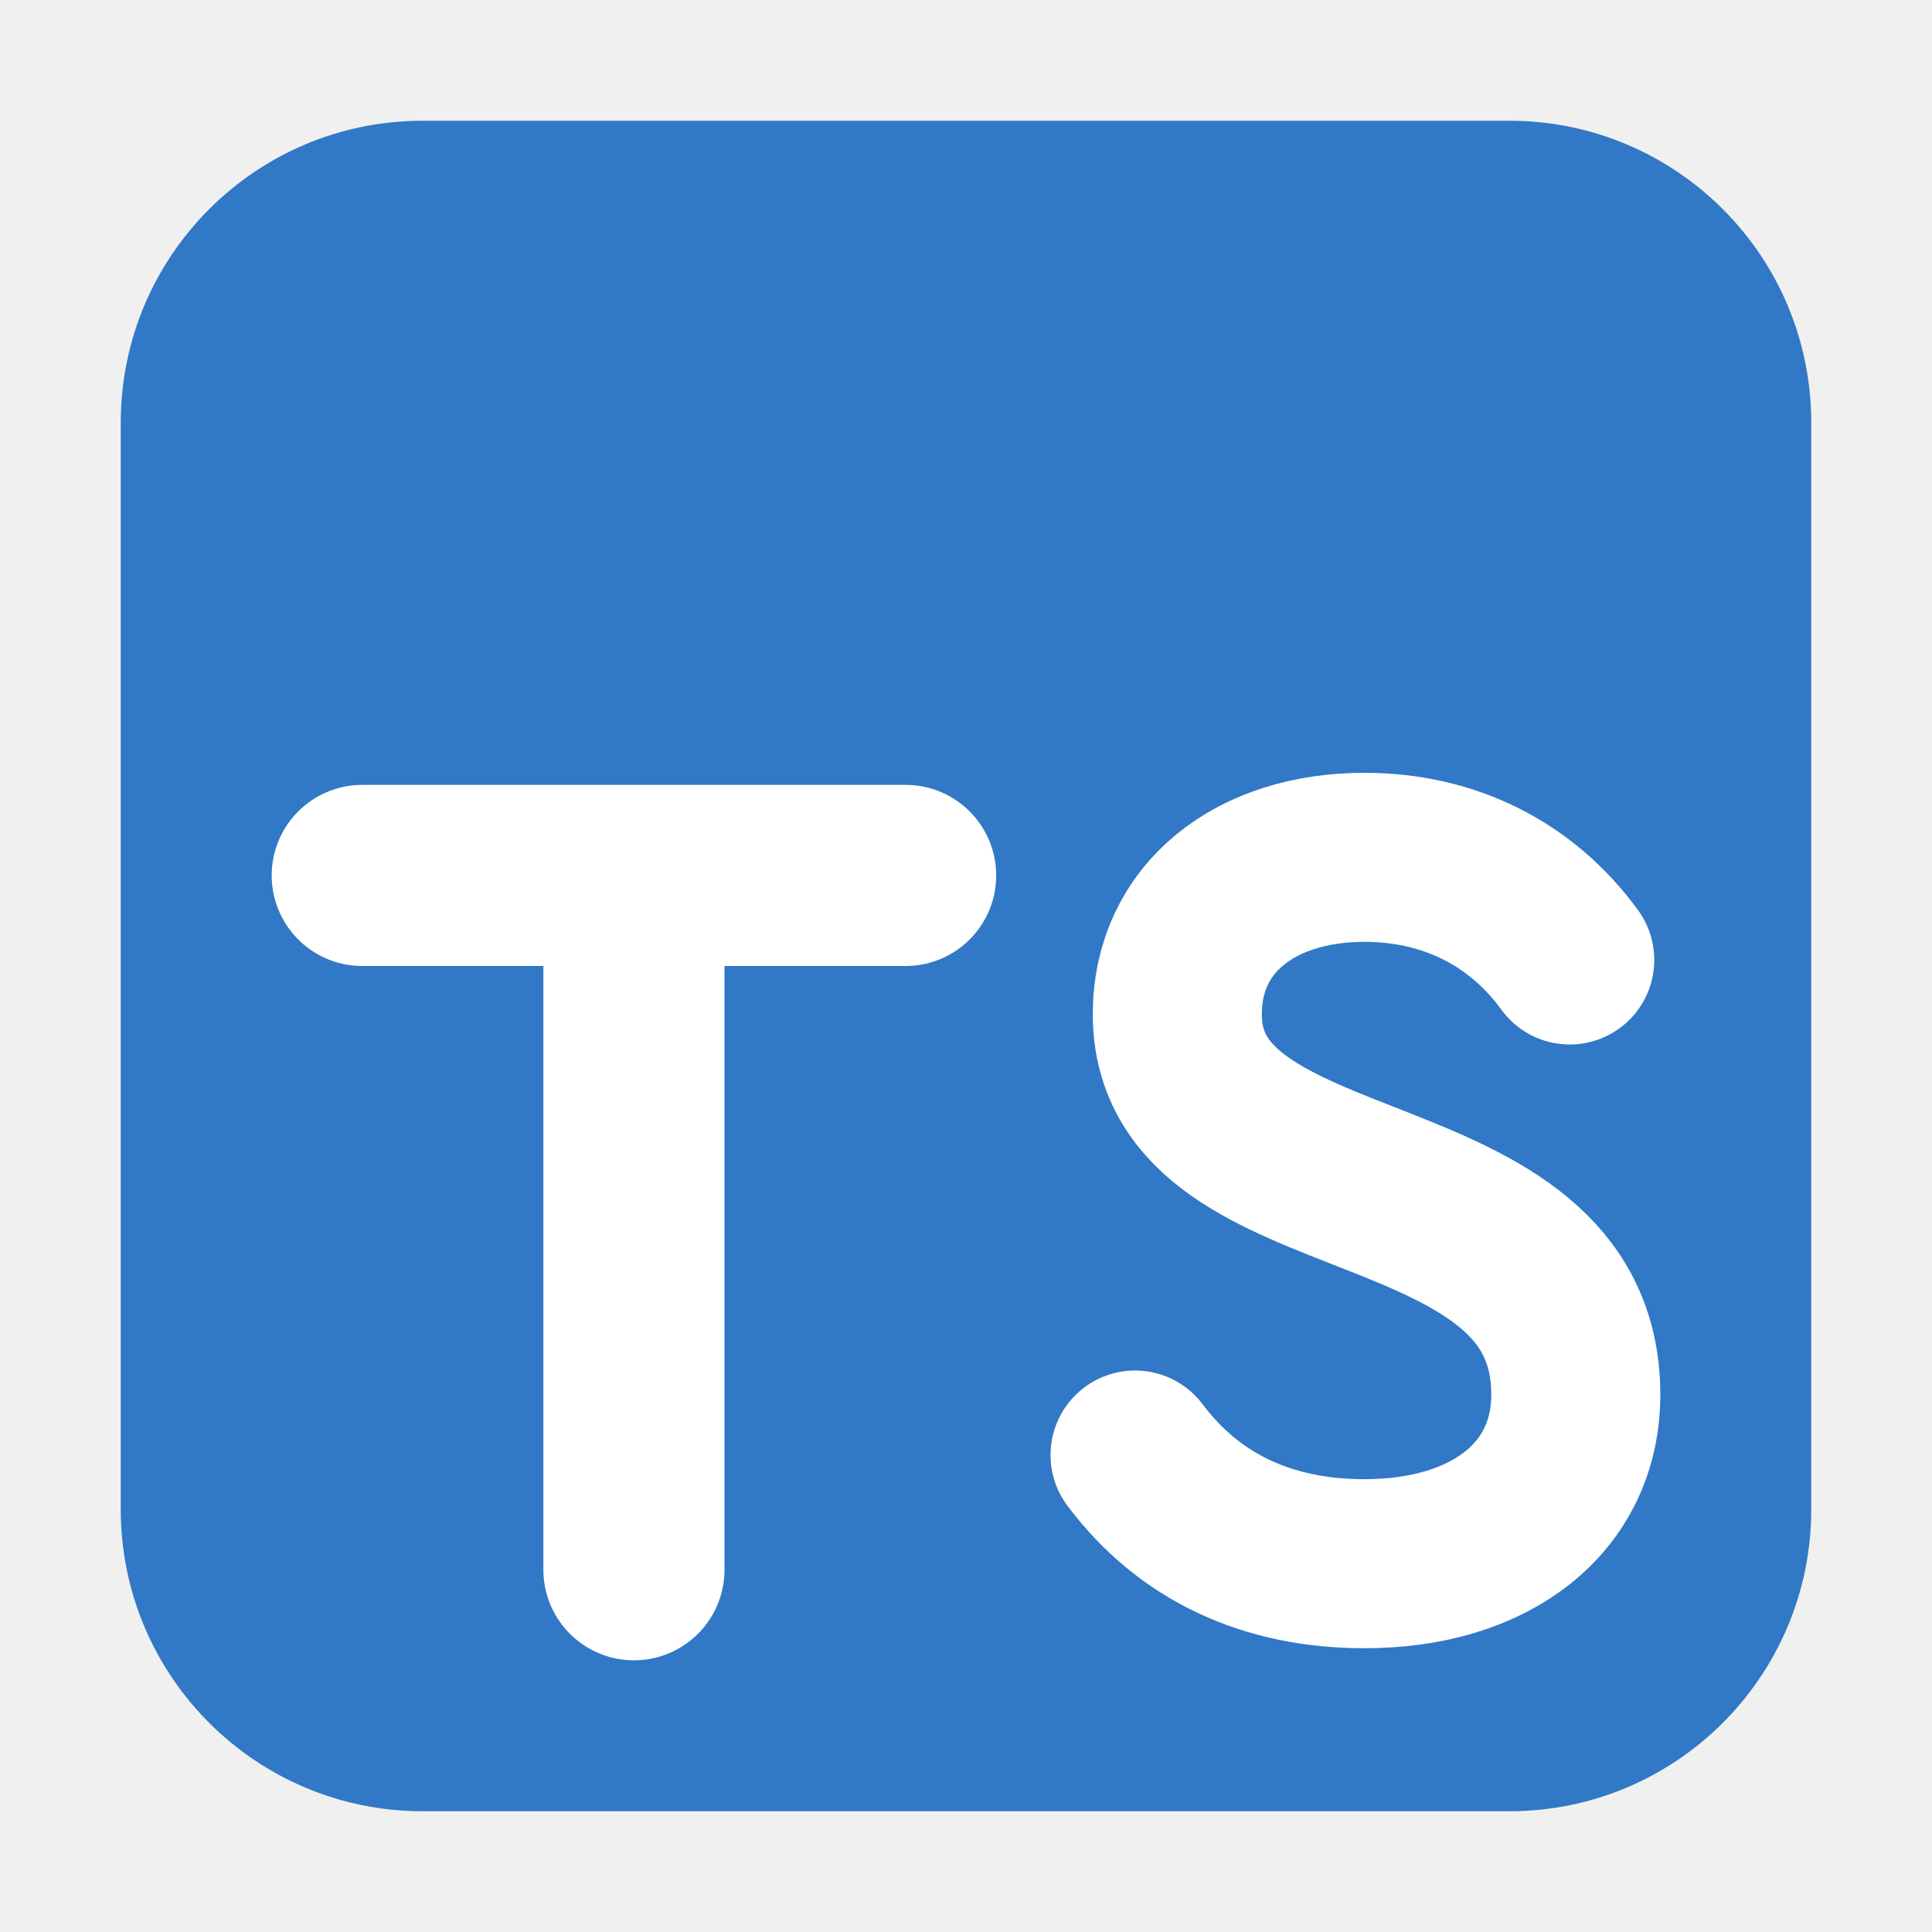
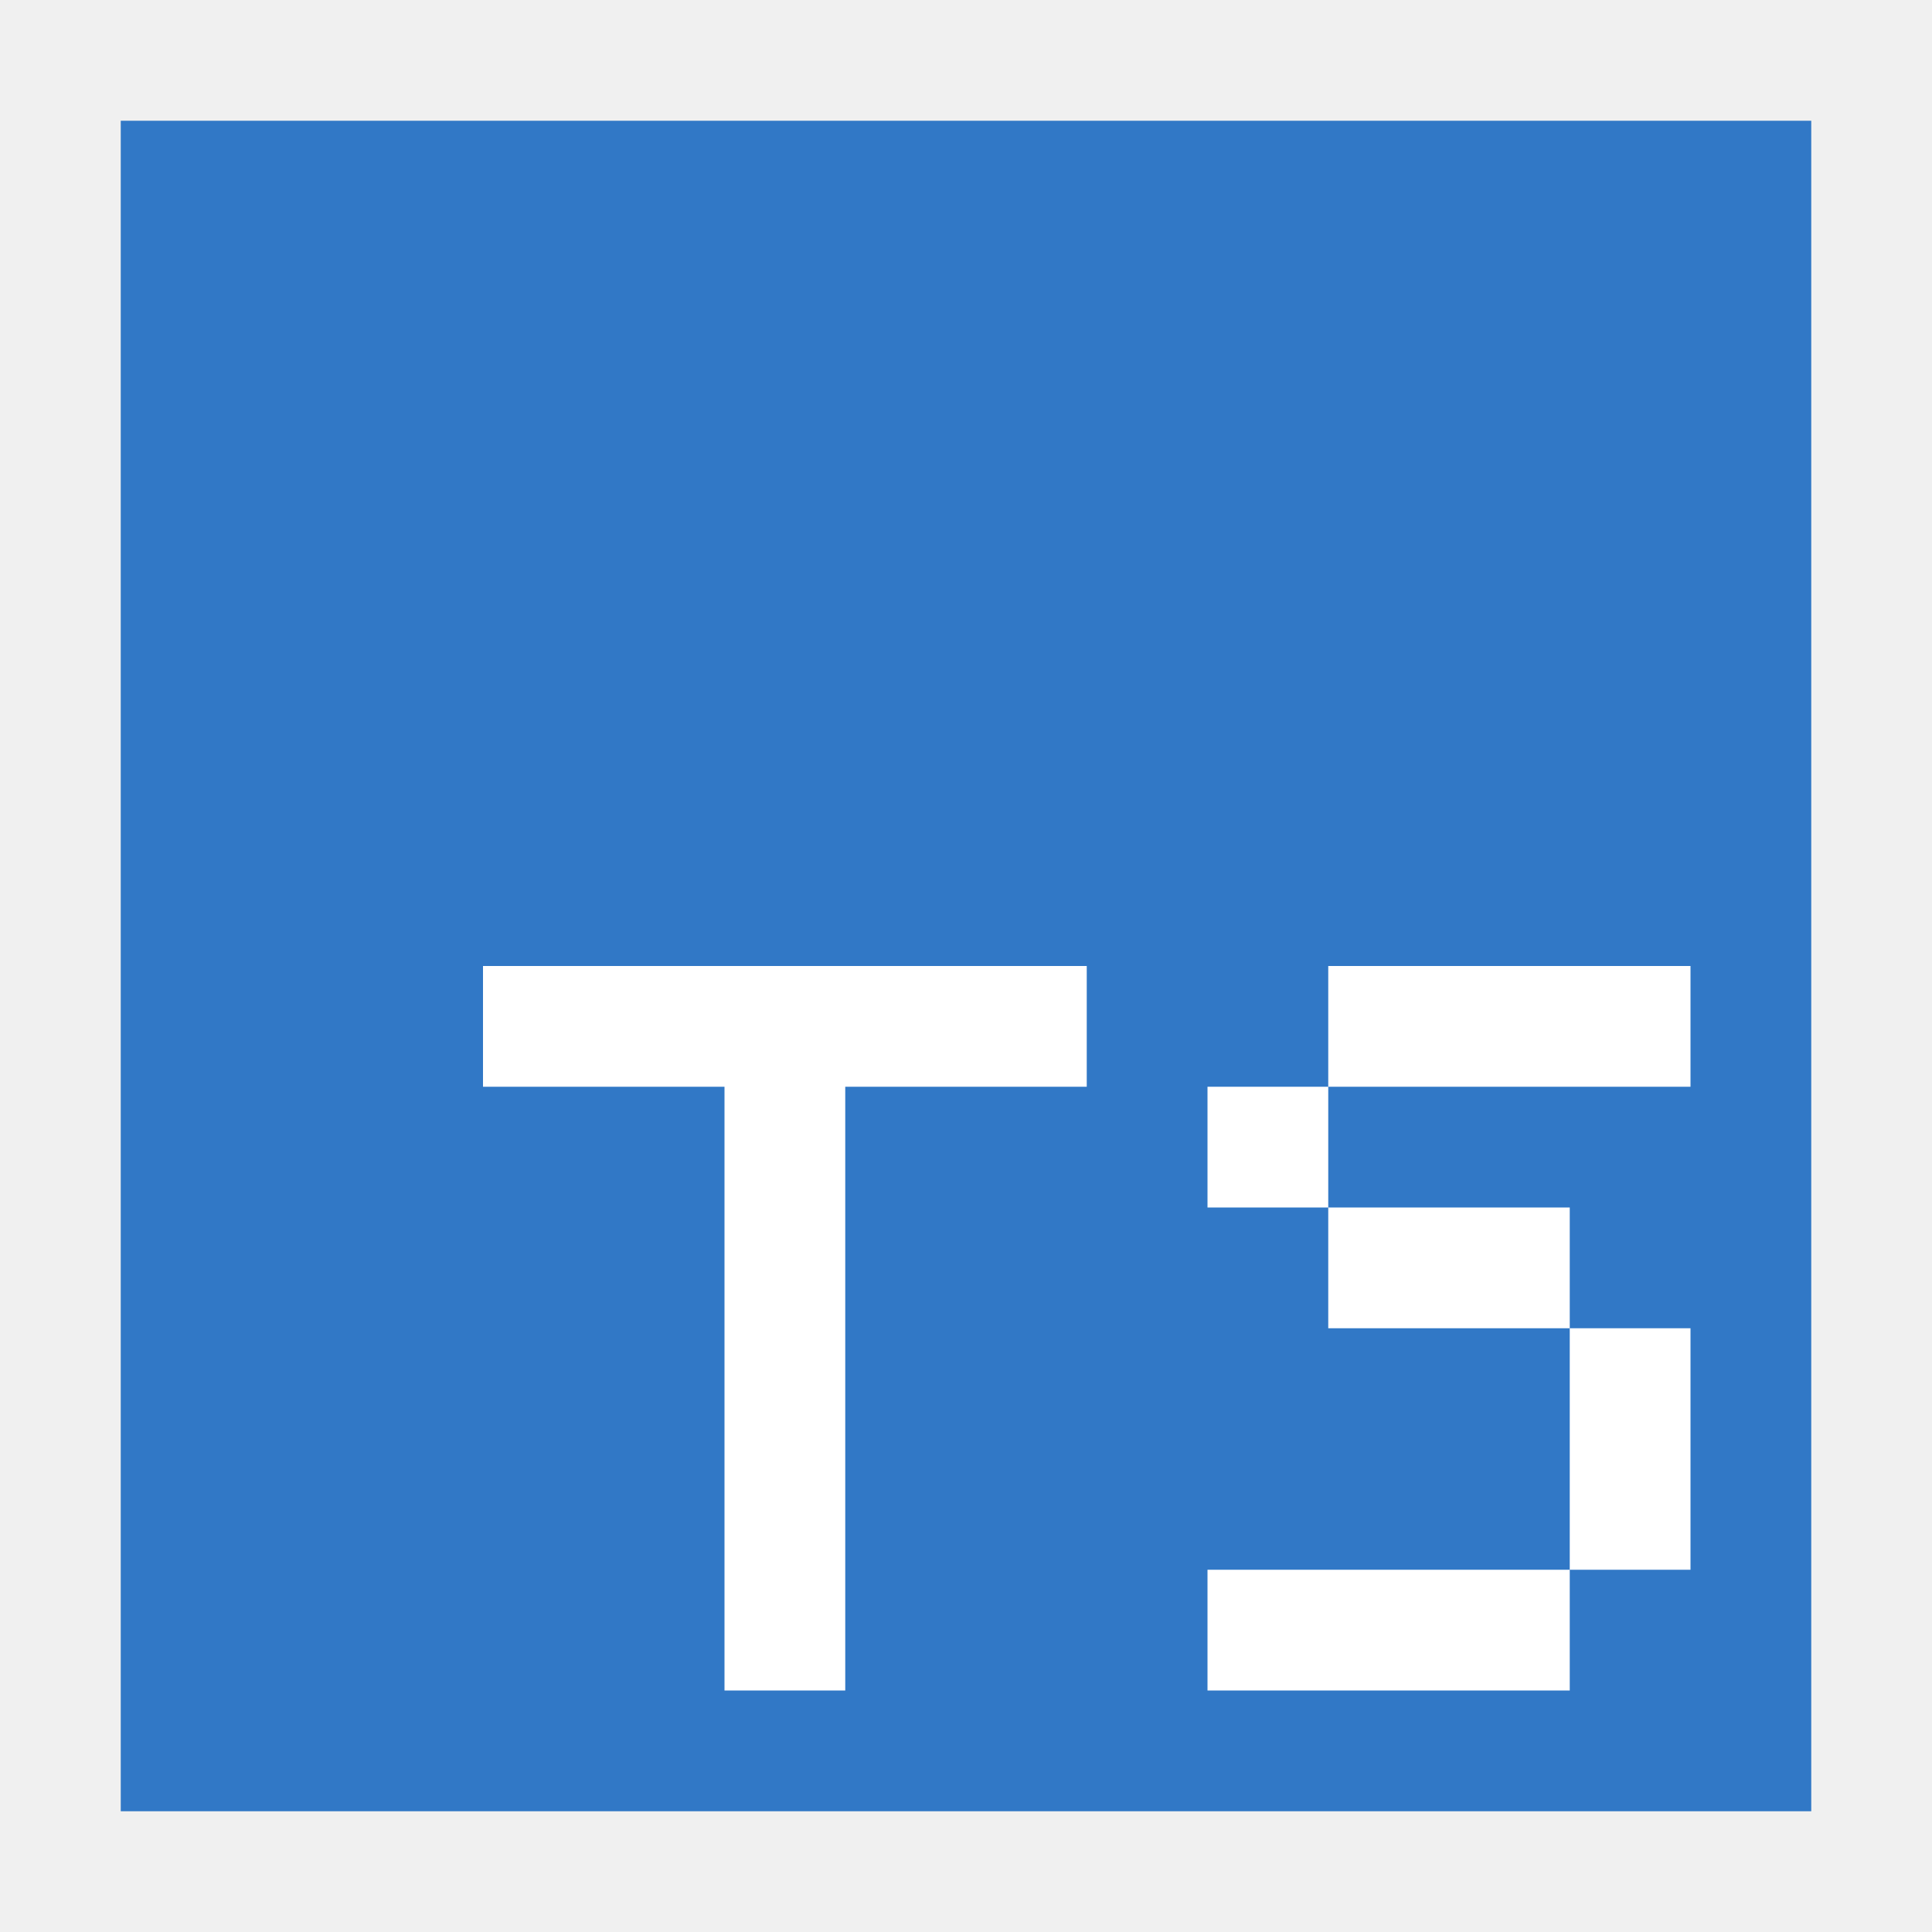
<svg xmlns="http://www.w3.org/2000/svg" width="16" height="16" viewBox="0 0 16 16">
-   <rect x="1" y="1" width="14" height="14" rx="2.5" fill="#3178C6" />
-   <path d="M3 7.25H7.5M5.25 7.25V13" stroke="#FFFFFF" stroke-width="1.5" stroke-linecap="round" />
-   <path d="M13 7.95C12.6 7.4 12 7.1 11.3 7.1C10.4 7.1 9.75 7.6 9.75 8.4C9.75 10.1 13.05 9.55 13.05 11.55C13.05 12.4 12.35 12.95 11.3 12.95C10.5 12.95 9.85 12.65 9.4 12.05" fill="none" stroke="#FFFFFF" stroke-width="1.4" stroke-linecap="round" />
+   <rect x="1" y="1" width="14" height="14" fill="#3178C6" />
+   <path fill="#FFFFFF" d="M4 8H9V9H7V14H6V9H4ZM11 8H14V9H11ZM10 9H11V10H10ZM11 10H13V11H11ZM13 11H14V13H13ZM10 13H13V14H10Z" />
</svg>
